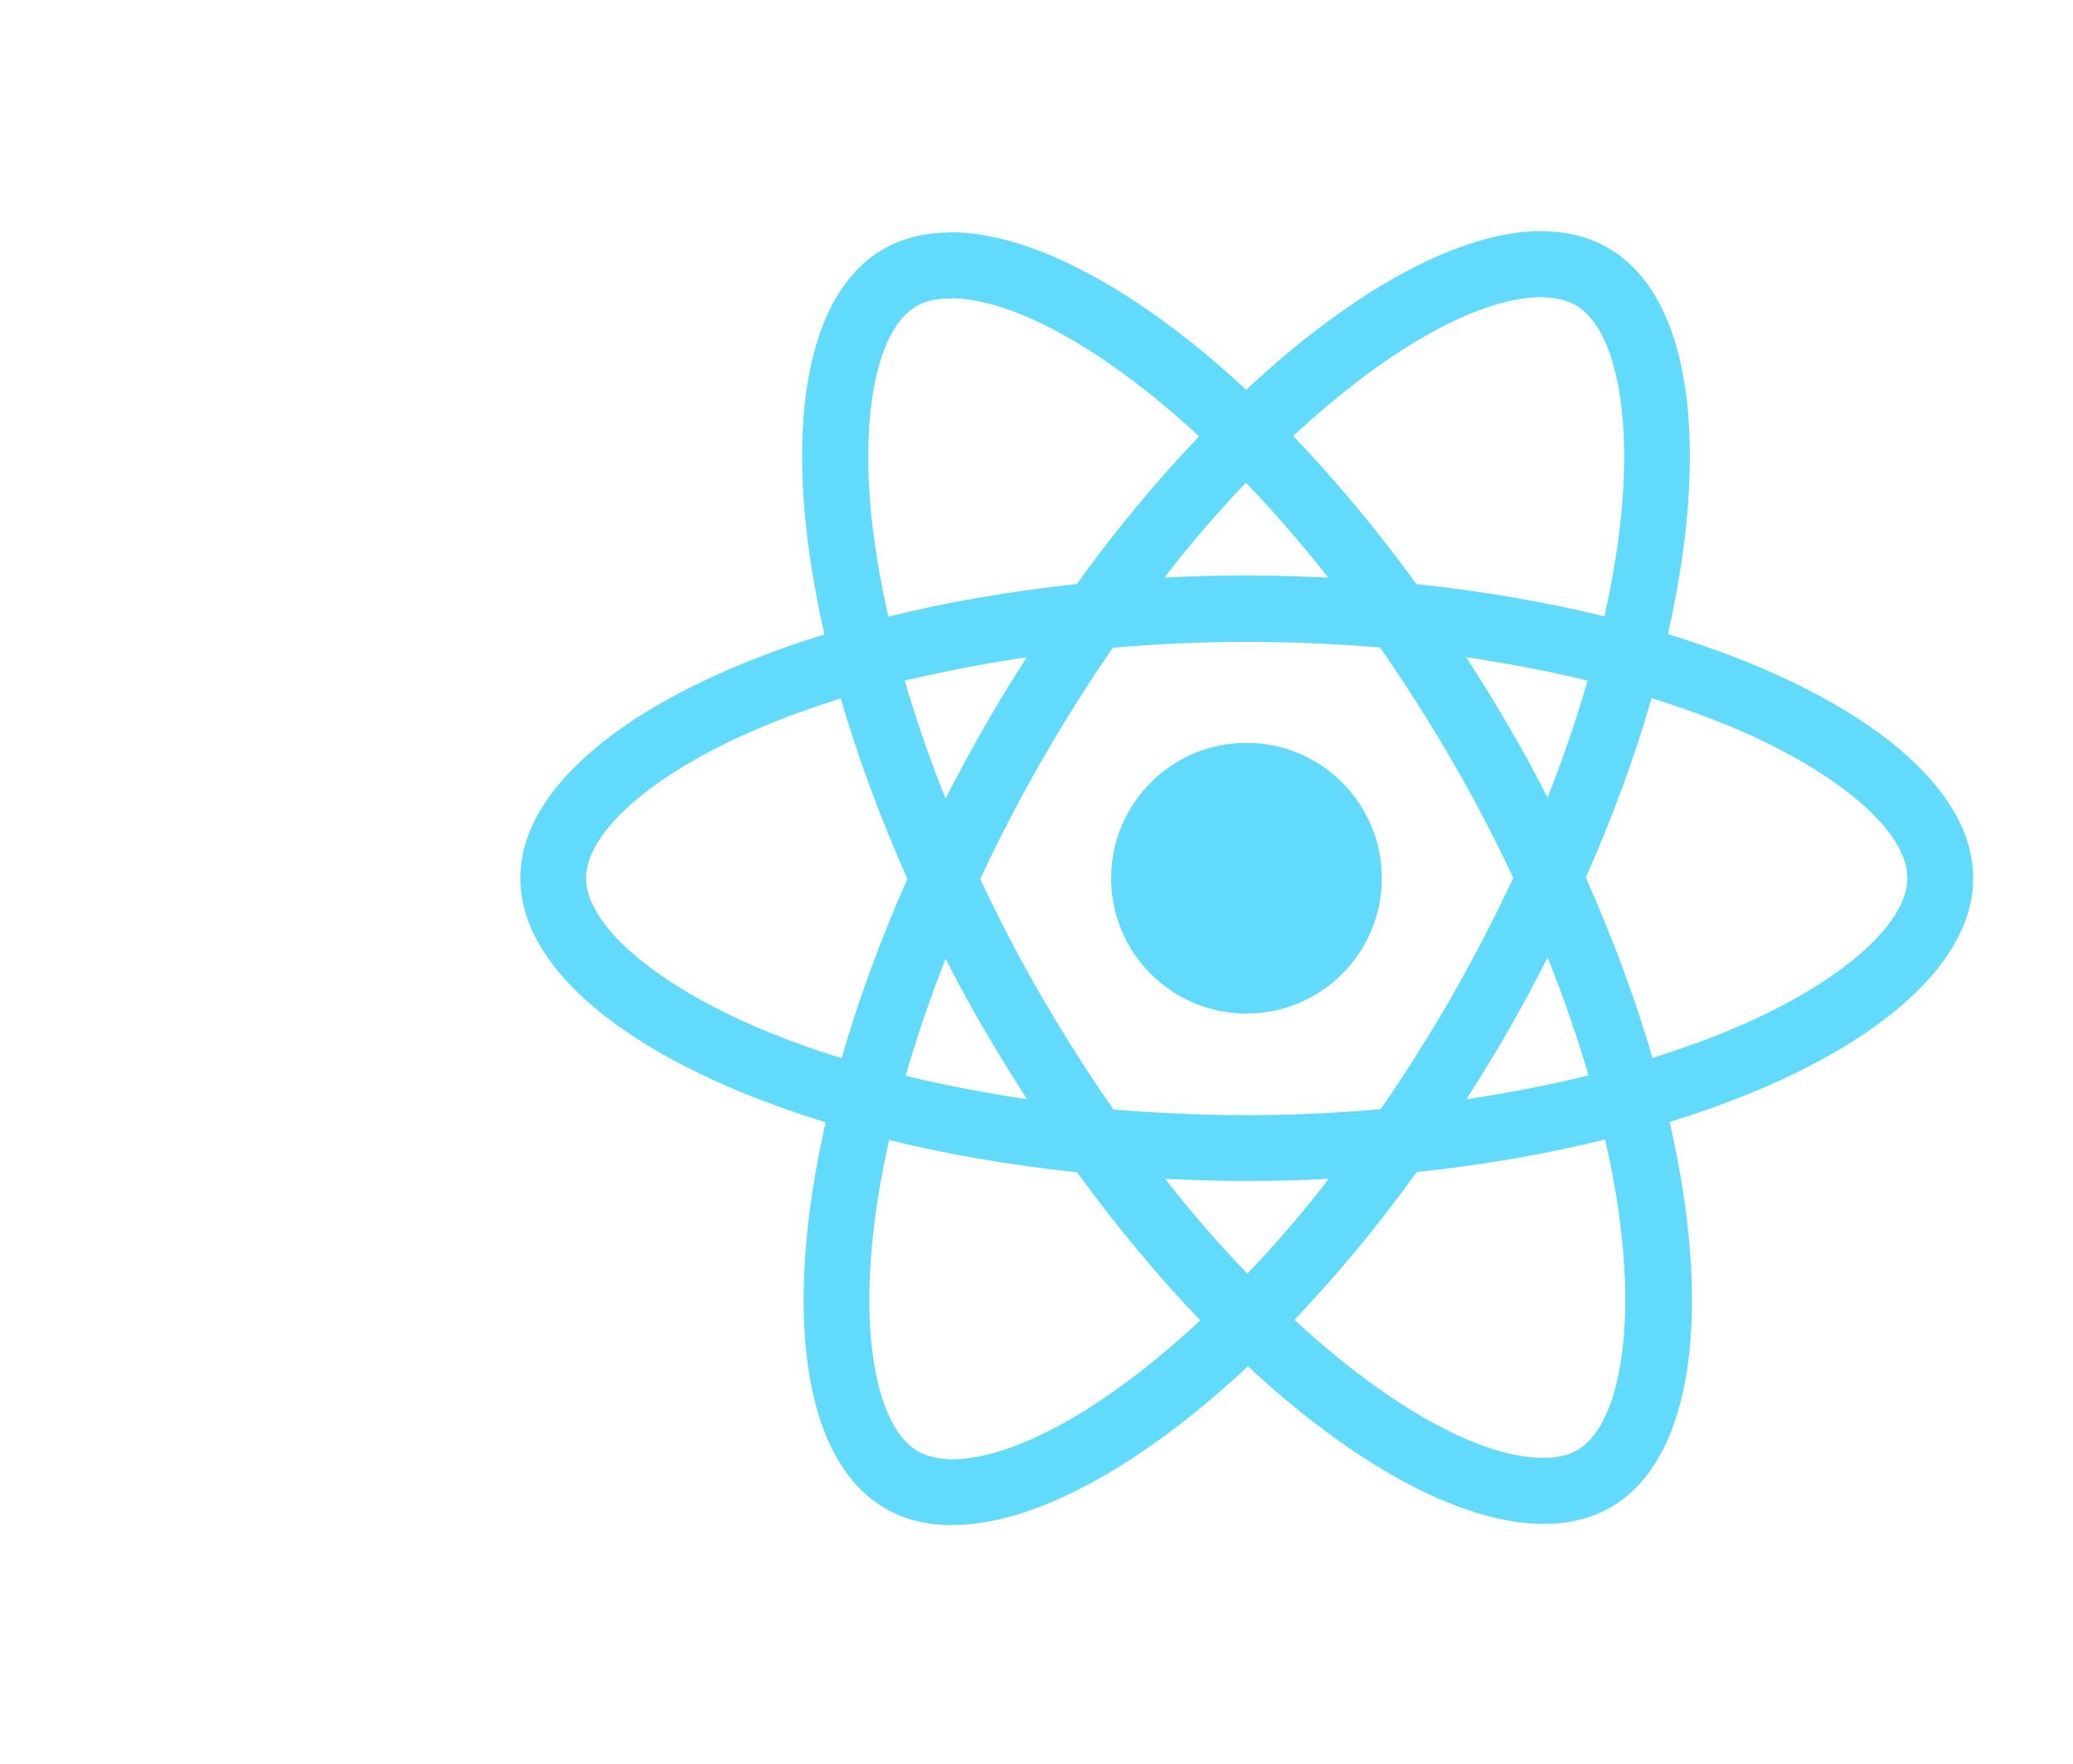
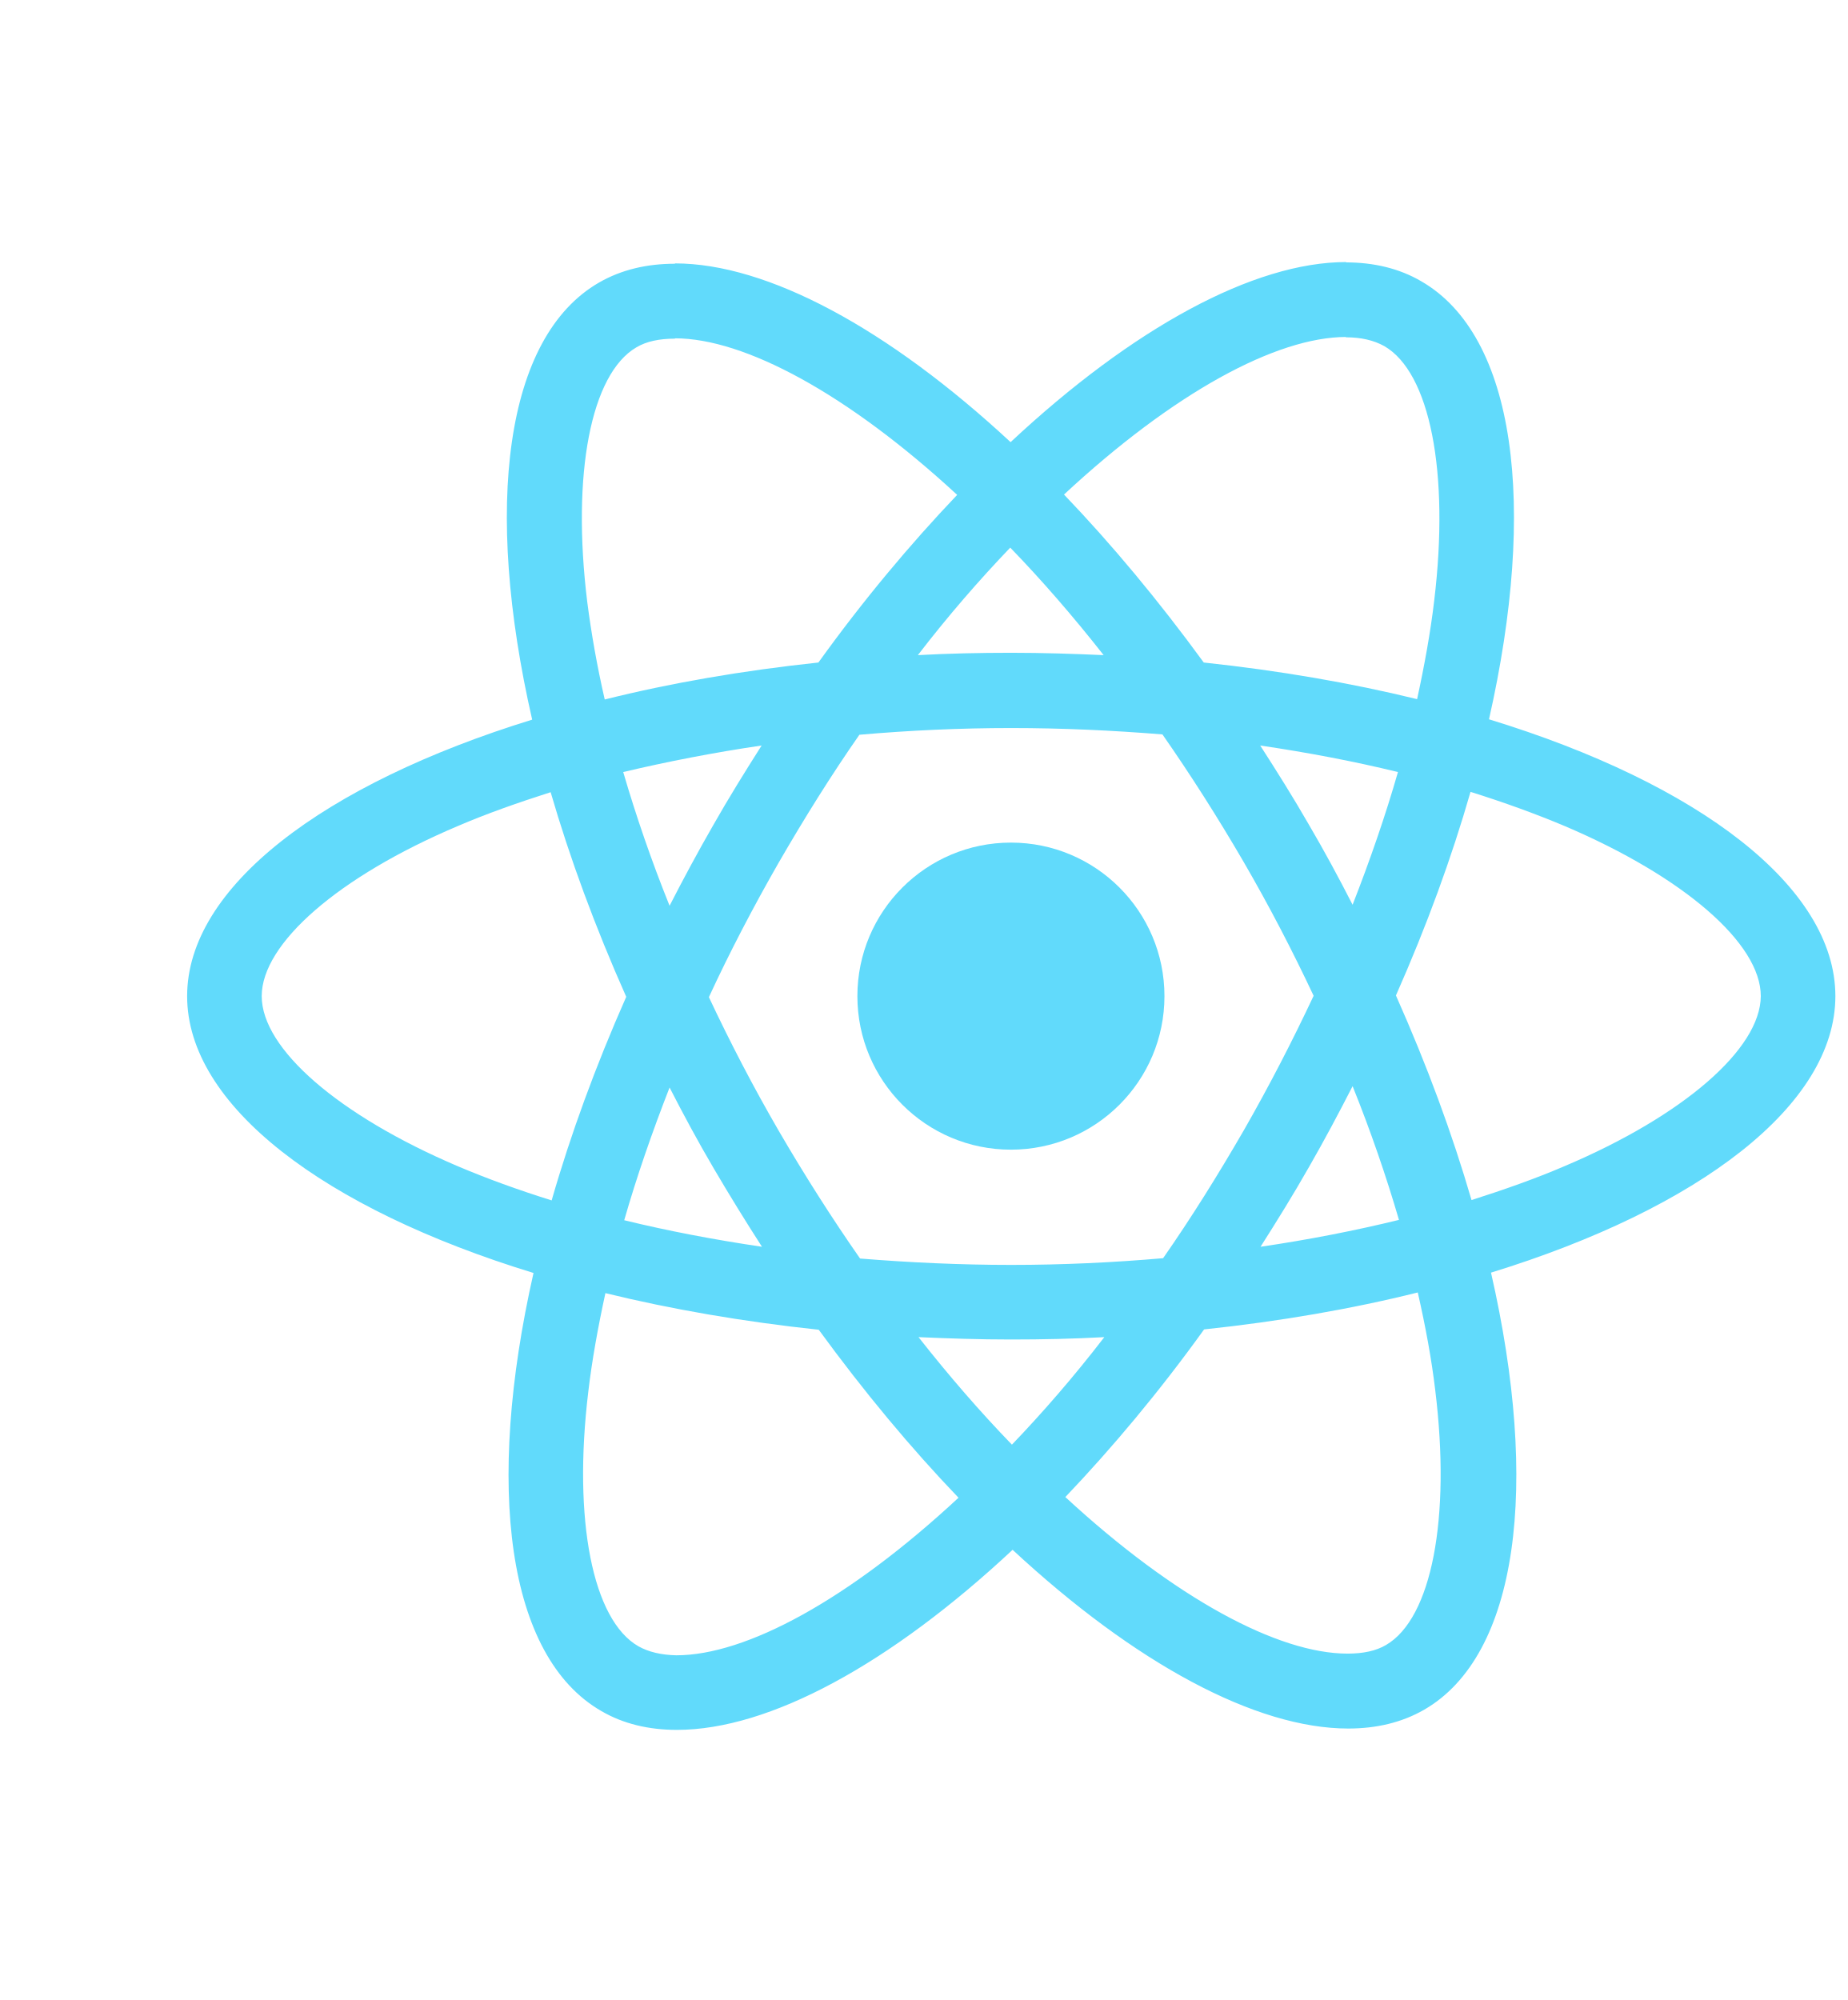
- <svg xmlns="http://www.w3.org/2000/svg" version="1.1" id="Layer_2_1_" x="0px" y="0px" viewBox="0 0 700 595.3" enable-background="new 0 0 700 595.3" xml:space="preserve">
+ <svg xmlns="http://www.w3.org/2000/svg" version="1.1" id="Layer_2_1_" x="0px" y="0px" viewBox="120 0 550 595.3" enable-background="new 120 0 550 595.3" xml:space="preserve">
  <g>
    <path fill="#61DAFB" d="M666.3,296.5c0-32.5-40.7-63.3-103.1-82.4c14.4-63.6,8-114.2-20.2-130.4c-6.5-3.8-14.1-5.6-22.4-5.6v22.3   c4.6,0,8.3,0.9,11.4,2.6c13.6,7.8,19.5,37.5,14.9,75.7c-1.1,9.4-2.9,19.3-5.1,29.4c-19.6-4.8-41-8.5-63.5-10.9   c-13.5-18.5-27.5-35.3-41.6-50c32.6-30.3,63.2-46.9,84-46.9l0-22.3c0,0,0,0,0,0c-27.5,0-63.5,19.6-99.9,53.6   c-36.4-33.8-72.4-53.2-99.9-53.2v22.3c20.7,0,51.4,16.5,84,46.6c-14,14.7-28,31.4-41.3,49.9c-22.6,2.4-44,6.1-63.6,11   c-2.3-10-4-19.7-5.2-29c-4.7-38.2,1.1-67.9,14.6-75.8c3-1.8,6.9-2.6,11.5-2.6l0-22.3c0,0,0,0,0,0c-8.4,0-16,1.8-22.6,5.6   c-28.1,16.2-34.4,66.7-19.9,130.1c-62.2,19.2-102.7,49.9-102.7,82.3c0,32.5,40.7,63.3,103.1,82.4c-14.4,63.6-8,114.2,20.2,130.4   c6.5,3.8,14.1,5.6,22.5,5.6c27.5,0,63.5-19.6,99.9-53.6c36.4,33.8,72.4,53.2,99.9,53.2c8.4,0,16-1.8,22.6-5.6   c28.1-16.2,34.4-66.7,19.9-130.1C625.8,359.7,666.3,328.9,666.3,296.5z M536.1,229.8c-3.7,12.9-8.3,26.2-13.5,39.5   c-4.1-8-8.4-16-13.1-24c-4.6-8-9.5-15.8-14.4-23.4C509.3,224,523,226.6,536.1,229.8z M490.3,336.3c-7.8,13.5-15.8,26.3-24.1,38.2   c-14.9,1.3-30,2-45.2,2c-15.1,0-30.2-0.7-45-1.9c-8.3-11.9-16.4-24.6-24.2-38c-7.6-13.1-14.5-26.4-20.8-39.8   c6.2-13.4,13.2-26.8,20.7-39.9c7.8-13.5,15.8-26.3,24.1-38.2c14.9-1.3,30-2,45.2-2c15.1,0,30.2,0.7,45,1.9   c8.3,11.9,16.4,24.6,24.2,38c7.6,13.1,14.5,26.4,20.8,39.8C504.7,309.8,497.8,323.2,490.3,336.3z M522.6,323.3   c5.4,13.4,10,26.8,13.8,39.8c-13.1,3.2-26.9,5.9-41.2,8c4.9-7.7,9.8-15.6,14.4-23.7C514.2,339.4,518.5,331.3,522.6,323.3z    M421.2,430c-9.3-9.6-18.6-20.3-27.8-32c9,0.4,18.2,0.7,27.5,0.7c9.4,0,18.7-0.2,27.8-0.7C439.7,409.7,430.4,420.4,421.2,430z    M346.8,371.1c-14.2-2.1-27.9-4.7-41-7.9c3.7-12.9,8.3-26.2,13.5-39.5c4.1,8,8.4,16,13.1,24C337.1,355.7,341.9,363.5,346.8,371.1z    M420.7,163c9.3,9.6,18.6,20.3,27.8,32c-9-0.4-18.2-0.7-27.5-0.7c-9.4,0-18.7,0.2-27.8,0.7C402.2,183.3,411.5,172.6,420.7,163z    M346.7,221.9c-4.9,7.7-9.8,15.6-14.4,23.7c-4.6,8-8.9,16-13,24c-5.4-13.4-10-26.8-13.8-39.8C318.6,226.7,332.4,224,346.7,221.9z    M256.2,347.1c-35.4-15.1-58.3-34.9-58.3-50.6c0-15.7,22.9-35.6,58.3-50.6c8.6-3.7,18-7,27.7-10.1c5.7,19.6,13.2,40,22.5,60.9   c-9.2,20.8-16.6,41.1-22.2,60.6C274.3,354.2,264.9,350.8,256.2,347.1z M310,490c-13.6-7.8-19.5-37.5-14.9-75.7   c1.1-9.4,2.9-19.3,5.1-29.4c19.6,4.8,41,8.5,63.5,10.9c13.5,18.5,27.5,35.3,41.6,50c-32.6,30.3-63.2,46.9-84,46.9   C316.8,492.6,313,491.7,310,490z M547.2,413.8c4.7,38.2-1.1,67.9-14.6,75.8c-3,1.8-6.9,2.6-11.5,2.6c-20.7,0-51.4-16.5-84-46.6   c14-14.7,28-31.4,41.3-49.9c22.6-2.4,44-6.1,63.6-11C544.3,394.8,546.1,404.5,547.2,413.8z M585.7,347.1c-8.6,3.7-18,7-27.7,10.1   c-5.7-19.6-13.2-40-22.5-60.9c9.2-20.8,16.6-41.1,22.2-60.6c9.9,3.1,19.3,6.5,28.1,10.2c35.4,15.1,58.3,34.9,58.3,50.6   C644,312.2,621.1,332.1,585.7,347.1z" />
    <polygon fill="#61DAFB" points="320.8,78.4 320.8,78.4 320.8,78.4  " />
    <circle fill="#61DAFB" cx="420.9" cy="296.5" r="45.7" />
    <polygon fill="#61DAFB" points="520.5,78.1 520.5,78.1 520.5,78.1  " />
  </g>
</svg>
